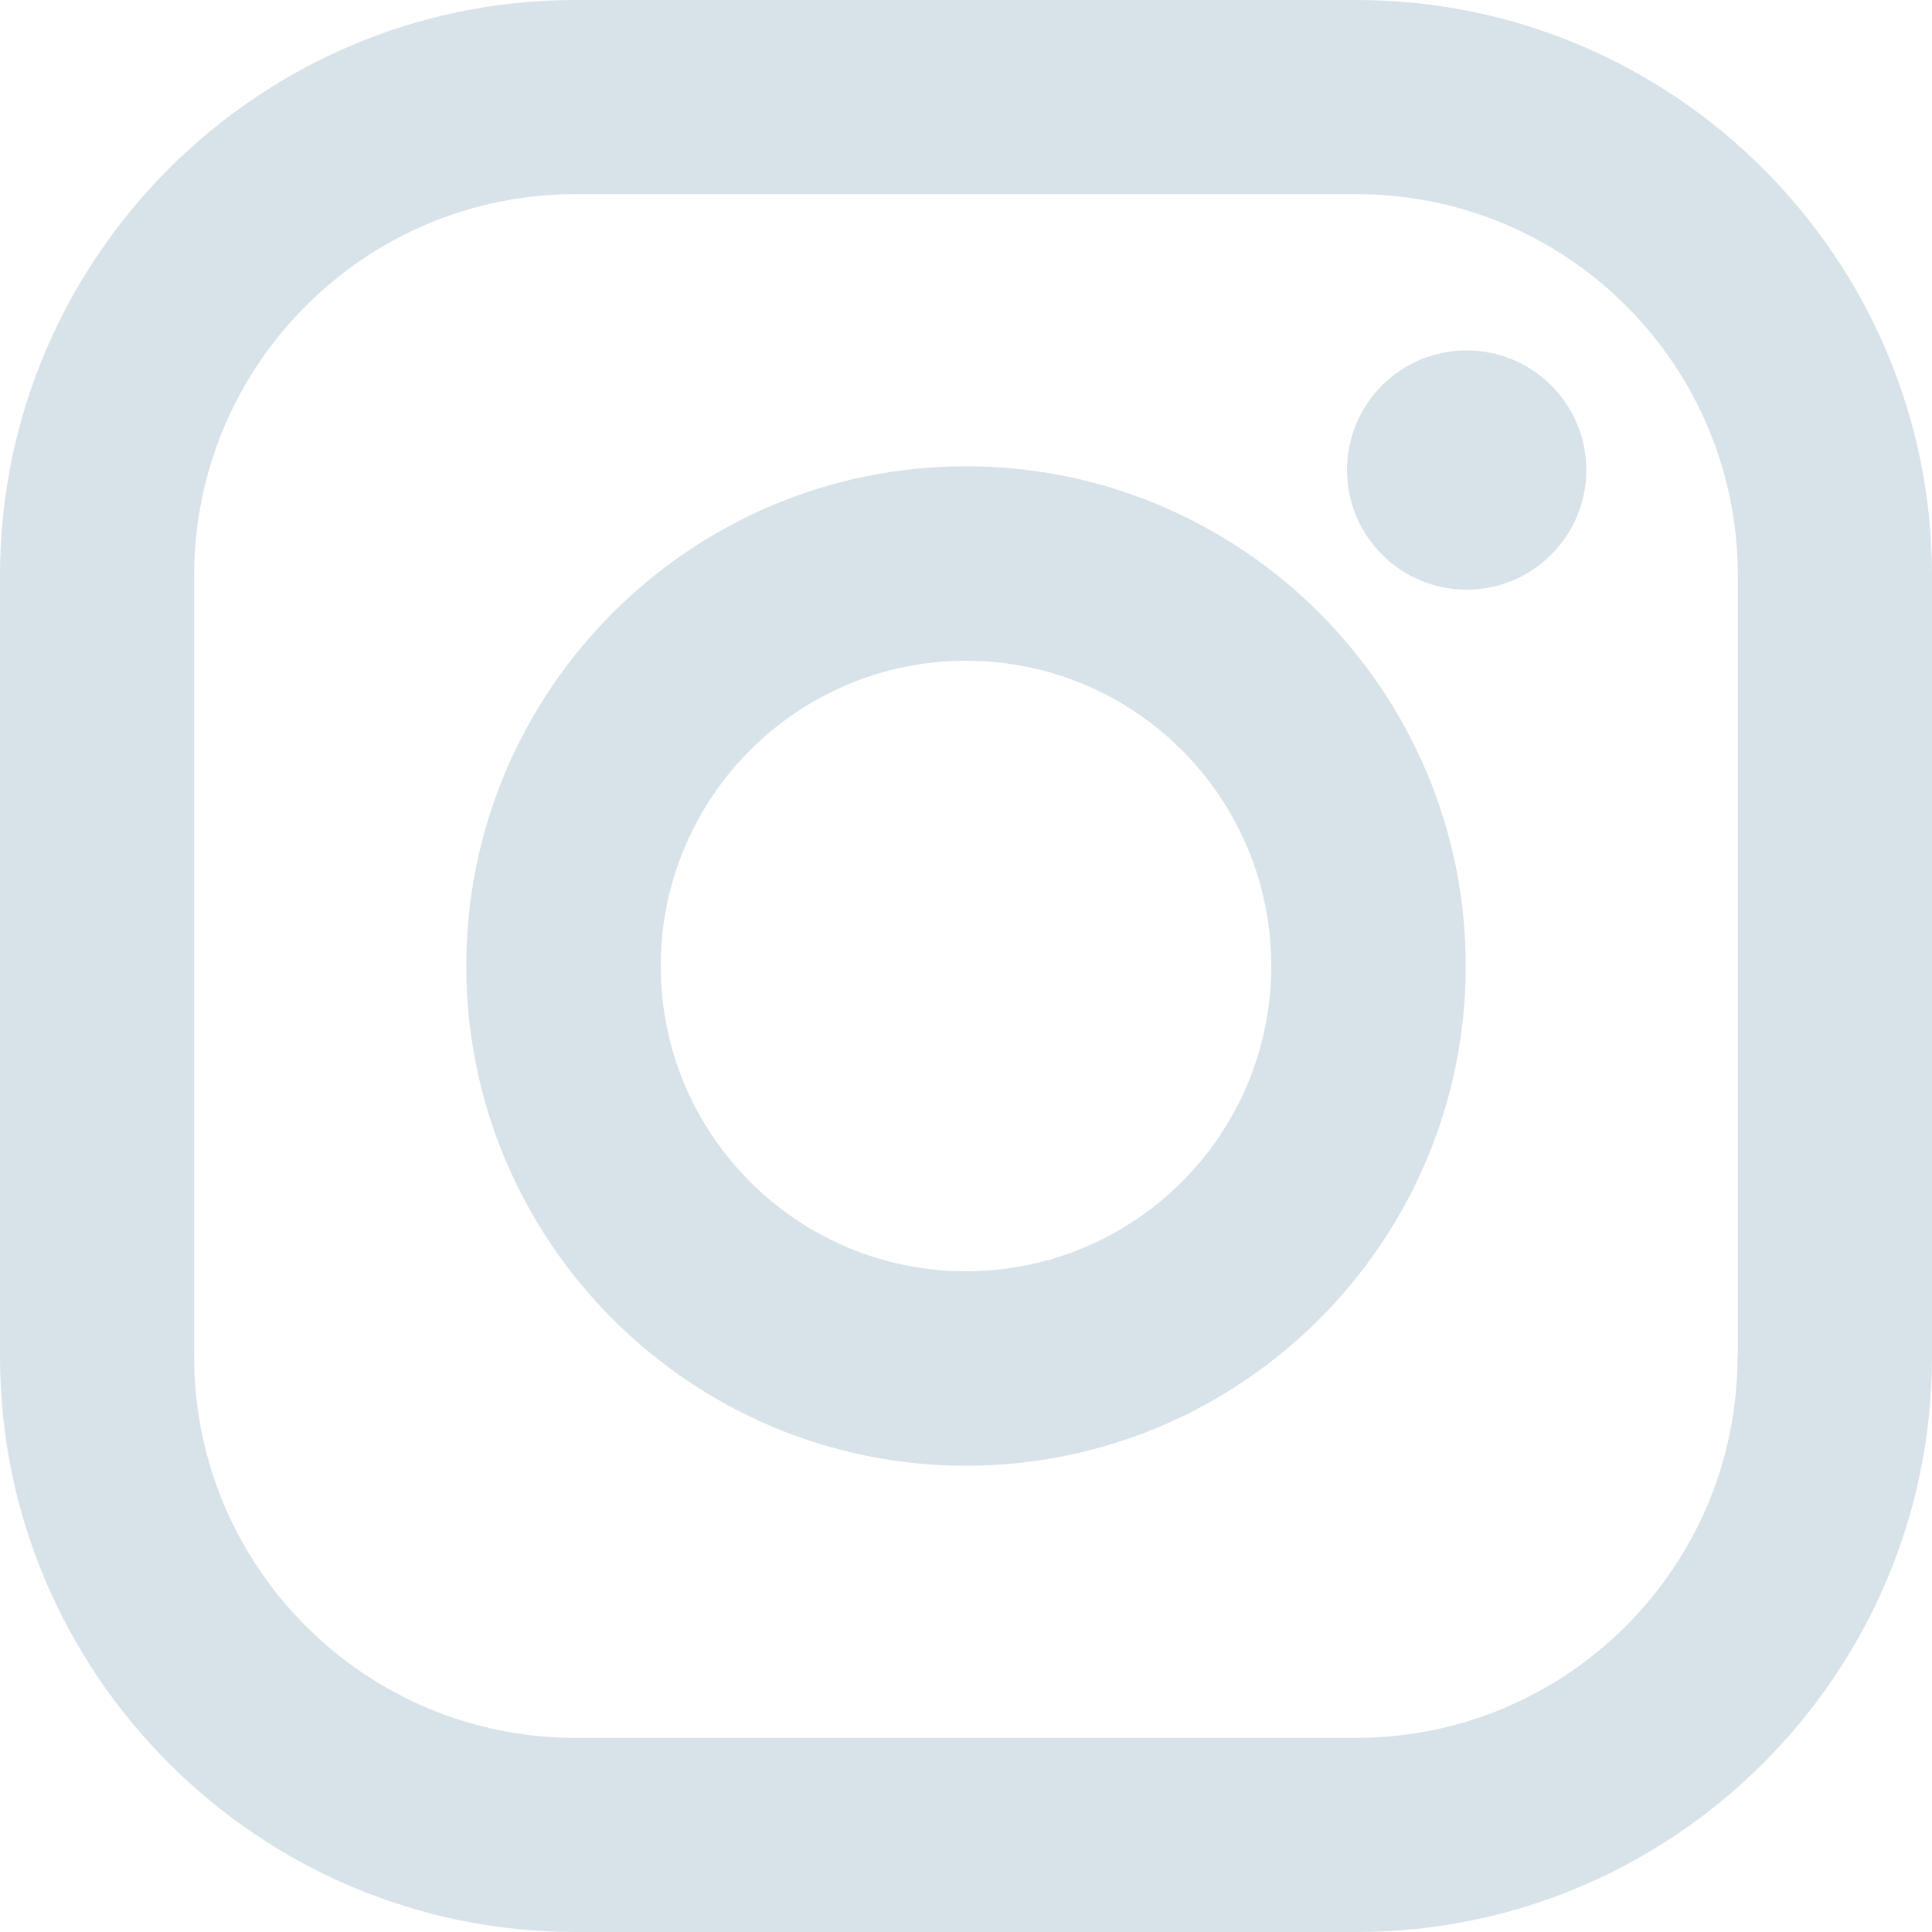
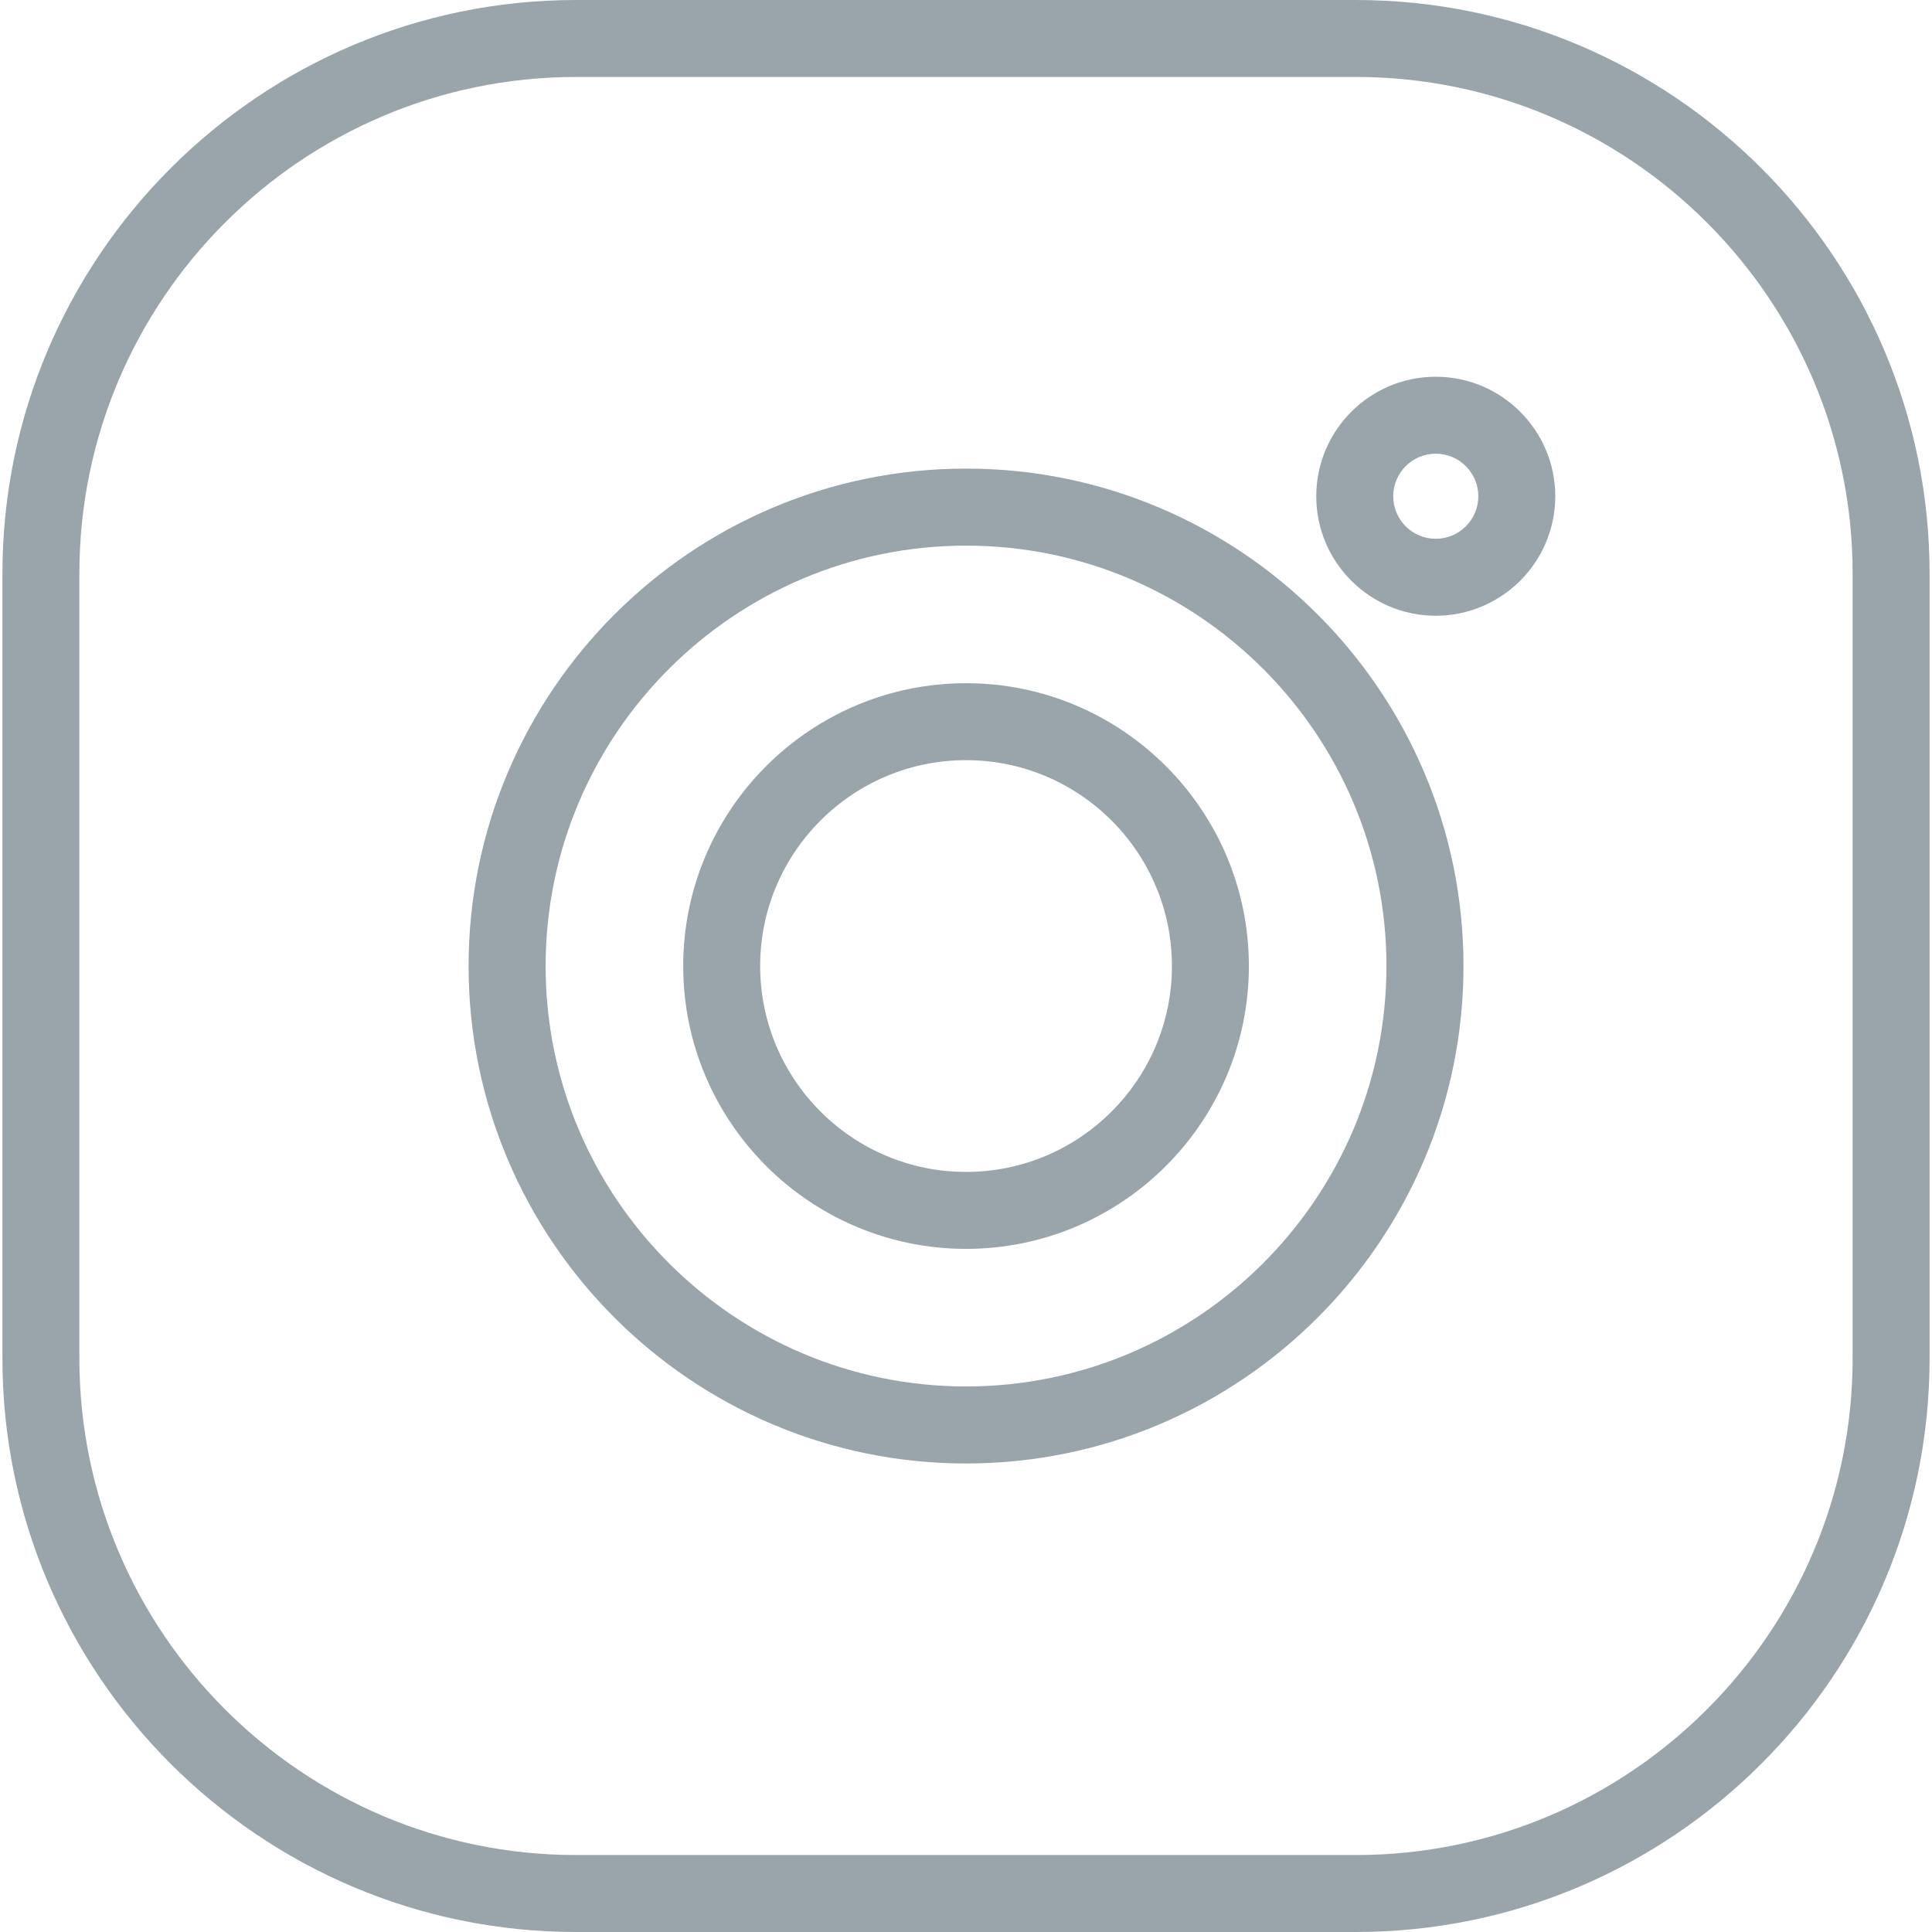
- <svg xmlns="http://www.w3.org/2000/svg" version="1.1" id="Capa_1" x="0px" y="0px" viewBox="56 -56 612 612" style="enable-background:new 56 -56 612 612;" xml:space="preserve">
-   <style type="text/css">
- 	.st0{fill:#D8E2E9;}
- </style>
-   <path class="st0" d="M485.7-56H238.3C137.8-56,56,25.8,56,126.3v247.4C56,474.2,137.8,556,238.3,556h247.4  C586.2,556,668,474.2,668,373.7V126.3C668,25.8,586.2-56,485.7-56z M606.4,373.7c0,66.7-54.1,120.8-120.8,120.8H238.3  c-66.7,0-120.8-54.1-120.8-120.8V126.3c0-66.7,54.1-120.8,120.8-120.8h247.4c66.7,0,120.8,54.1,120.8,120.8V373.7L606.4,373.7z" />
-   <path class="st0" d="M362,91.7c-87.3,0-158.3,71-158.3,158.3c0,87.3,71,158.3,158.3,158.3s158.3-71,158.3-158.3  C520.3,162.7,449.3,91.7,362,91.7z M362,346.7c-53.4,0-96.7-43.3-96.7-96.7s43.3-96.7,96.7-96.7c53.4,0,96.7,43.3,96.7,96.7  C458.7,303.4,415.4,346.7,362,346.7z" />
-   <path class="st0" d="M520.6,55c20.9,0,37.9,17,37.9,37.9c0,20.9-17,37.9-37.9,37.9c-20.9,0-37.9-17-37.9-37.9  C482.7,72,499.6,55,520.6,55z" />
+ <svg xmlns="http://www.w3.org/2000/svg" width="24" height="24" viewBox="0 0 24 24">
+   <g fill="#9AA5AB">
+     <path d="M16.843,0 L7.157,0 C3.227,0 0.03,3.197 0.03,7.127 L0.03,16.873 C0.03,20.803 3.227,24 7.157,24 L16.843,24 C20.773,24 23.97,20.803 23.97,16.873 L23.97,7.127 C23.97,3.197 20.773,0 16.843,0 Z M23.014,16.873 C23.014,20.276 20.245,23.044 16.843,23.044 L7.157,23.044 C3.755,23.044 0.986,20.276 0.986,16.873 L0.986,7.127 C0.986,3.724 3.755,0.956 7.157,0.956 L16.843,0.956 C20.245,0.956 23.014,3.724 23.014,7.127 L23.014,16.873 Z" />
+     <g transform="translate(5.813 5.813)">
+       <path d="M6.188,0.008 C2.78,0.008 0.008,2.78 0.008,6.188 C0.008,9.595 2.78,12.367 6.188,12.367 C9.595,12.367 12.367,9.595 12.367,6.188 C12.367,2.78 9.595,0.008 6.188,0.008 Z M6.188,11.41 C3.308,11.41 0.965,9.067 0.965,6.188 C0.965,3.308 3.308,0.965 6.188,0.965 C9.067,0.965 11.41,3.308 11.41,6.188 C11.41,9.067 9.067,11.41 6.188,11.41 Z" />
+       <path d="M6.188,2.674 C4.25,2.674 2.674,4.25 2.674,6.188 C2.674,8.125 4.25,9.701 6.188,9.701 C8.125,9.701 9.701,8.125 9.701,6.188 C9.701,4.25 8.125,2.674 6.188,2.674 Z M6.188,8.745 C4.777,8.745 3.63,7.598 3.63,6.188 C3.63,4.777 4.777,3.63 6.188,3.63 C7.598,3.63 8.745,4.777 8.745,6.188 C8.745,7.598 7.598,8.745 6.188,8.745 Z" />
+     </g>
+     <path d="M17.835,4.68 C17.017,4.68 16.351,5.346 16.351,6.165 C16.351,6.983 17.017,7.649 17.835,7.649 C18.654,7.649 19.32,6.983 19.32,6.165 C19.32,5.346 18.654,4.68 17.835,4.68 Z M17.835,6.693 C17.544,6.693 17.307,6.456 17.307,6.165 C17.307,5.873 17.544,5.636 17.835,5.636 C18.127,5.636 18.364,5.873 18.364,6.165 C18.364,6.456 18.127,6.693 17.835,6.693 Z" />
+   </g>
</svg>
